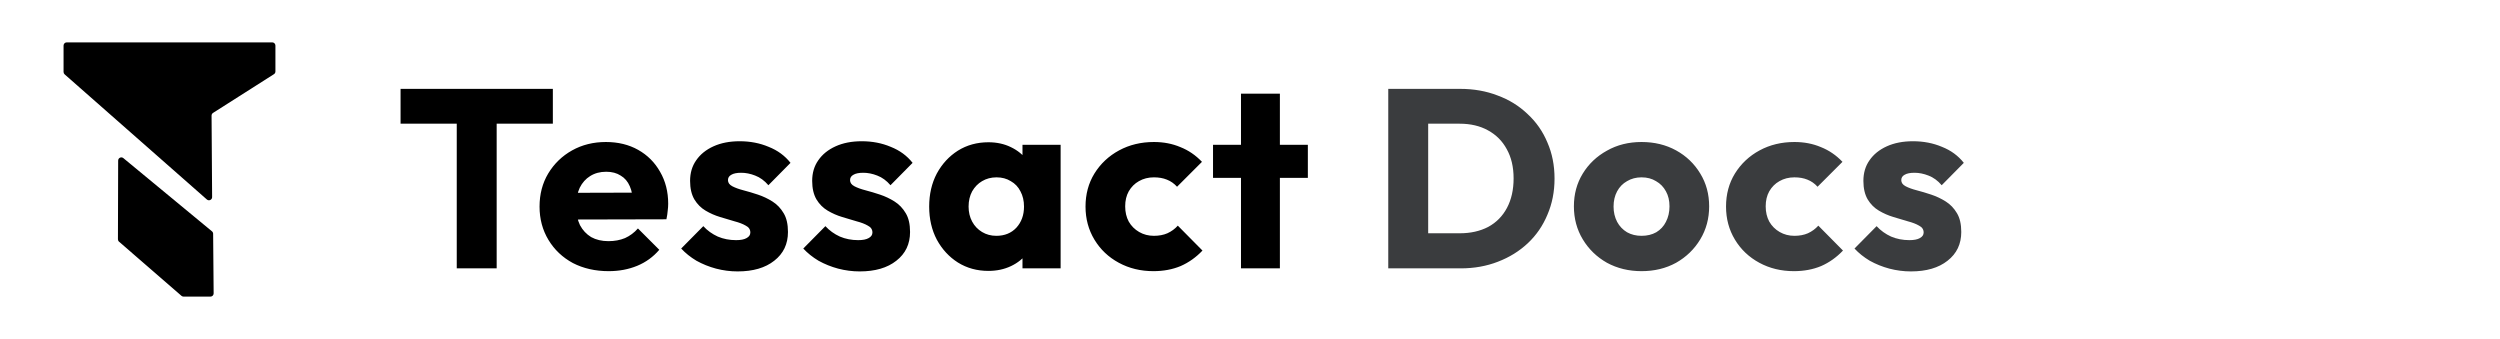
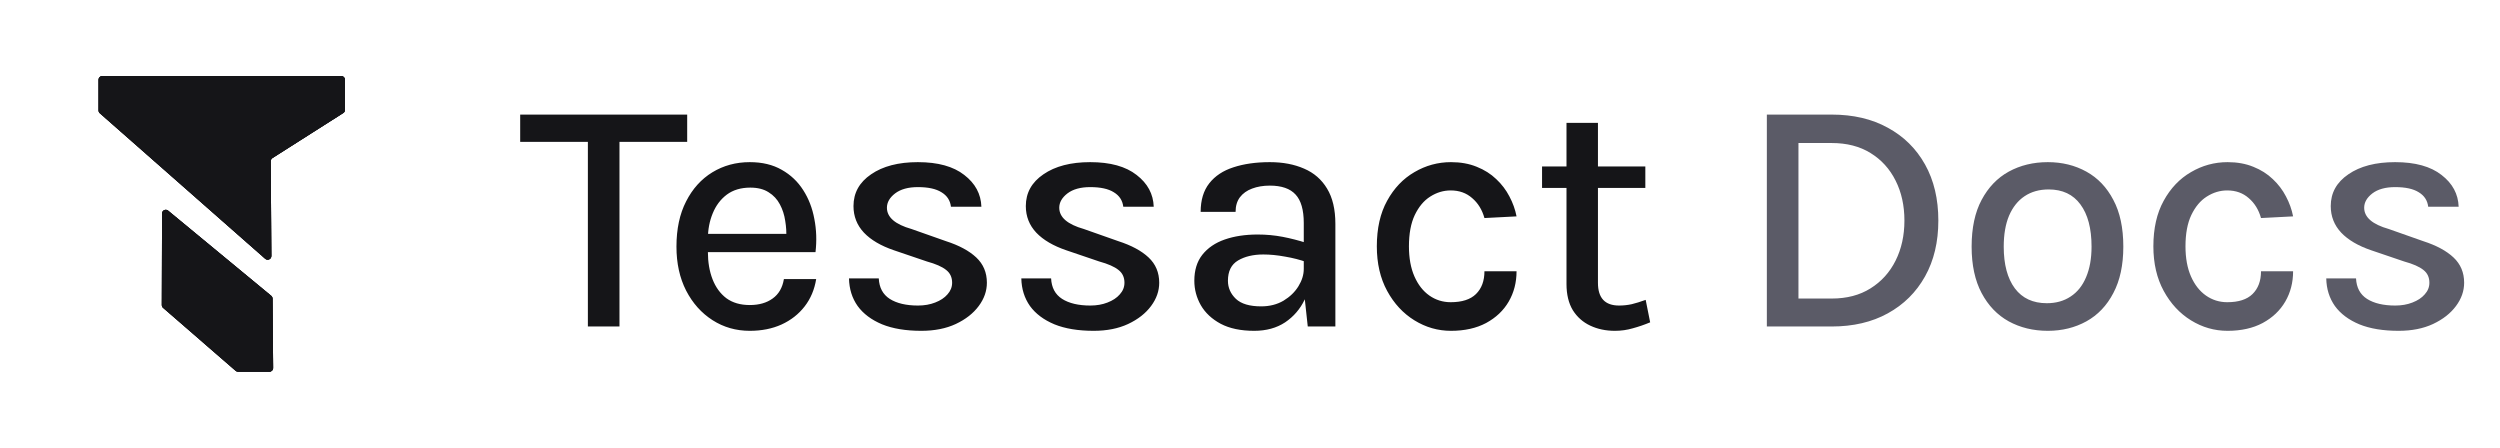
- <svg xmlns="http://www.w3.org/2000/svg" width="177" height="24" viewBox="0 0 177 24" fill="none">
-   <path d="M15.018 13.953C15.02 14.147 14.791 14.252 14.645 14.123L4.576 5.264C4.528 5.222 4.5 5.16 4.5 5.095V3.225C4.5 3.101 4.601 3 4.725 3L19.275 3C19.399 3 19.5 3.101 19.5 3.225V5.061C19.5 5.138 19.461 5.21 19.396 5.251L15.083 7.994C15.018 8.035 14.979 8.107 14.979 8.185L15.018 13.953Z" fill="black" />
-   <path d="M8.366 11.368C8.366 11.178 8.587 11.074 8.734 11.195L15.008 16.378C15.059 16.42 15.089 16.483 15.09 16.55L15.126 20.773C15.127 20.898 15.026 21 14.901 21H12.995C12.941 21 12.889 20.98 12.848 20.945L8.428 17.112C8.378 17.069 8.35 17.006 8.35 16.941L8.366 11.368Z" fill="black" />
-   <path d="M32.338 19V6.472H35.164V19H32.338ZM28.36 8.758V6.292H39.142V8.758H28.36ZM43.096 19.198C42.148 19.198 41.302 19.006 40.558 18.622C39.826 18.226 39.25 17.68 38.83 16.984C38.41 16.288 38.2 15.502 38.2 14.626C38.2 13.75 38.404 12.97 38.812 12.286C39.232 11.59 39.796 11.044 40.504 10.648C41.212 10.252 42.01 10.054 42.898 10.054C43.762 10.054 44.524 10.24 45.184 10.612C45.844 10.984 46.36 11.5 46.732 12.16C47.116 12.82 47.308 13.576 47.308 14.428C47.308 14.584 47.296 14.752 47.272 14.932C47.26 15.1 47.23 15.298 47.182 15.526L39.64 15.544V13.654L46.012 13.636L44.824 14.428C44.812 13.924 44.734 13.51 44.59 13.186C44.446 12.85 44.23 12.598 43.942 12.43C43.666 12.25 43.324 12.16 42.916 12.16C42.484 12.16 42.106 12.262 41.782 12.466C41.47 12.658 41.224 12.934 41.044 13.294C40.876 13.654 40.792 14.092 40.792 14.608C40.792 15.124 40.882 15.568 41.062 15.94C41.254 16.3 41.518 16.582 41.854 16.786C42.202 16.978 42.61 17.074 43.078 17.074C43.51 17.074 43.9 17.002 44.248 16.858C44.596 16.702 44.902 16.474 45.166 16.174L46.678 17.686C46.246 18.19 45.724 18.568 45.112 18.82C44.5 19.072 43.828 19.198 43.096 19.198ZM52.224 19.216C51.708 19.216 51.198 19.15 50.694 19.018C50.202 18.886 49.74 18.7 49.308 18.46C48.888 18.208 48.528 17.92 48.228 17.596L49.794 16.012C50.082 16.324 50.424 16.57 50.82 16.75C51.216 16.918 51.648 17.002 52.116 17.002C52.44 17.002 52.686 16.954 52.854 16.858C53.034 16.762 53.124 16.63 53.124 16.462C53.124 16.246 53.016 16.084 52.8 15.976C52.596 15.856 52.332 15.754 52.008 15.67C51.684 15.574 51.342 15.472 50.982 15.364C50.622 15.256 50.28 15.106 49.956 14.914C49.632 14.722 49.368 14.458 49.164 14.122C48.96 13.774 48.858 13.336 48.858 12.808C48.858 12.244 49.002 11.758 49.29 11.35C49.578 10.93 49.986 10.6 50.514 10.36C51.042 10.12 51.66 10 52.368 10C53.112 10 53.796 10.132 54.42 10.396C55.056 10.648 55.572 11.026 55.968 11.53L54.402 13.114C54.126 12.79 53.814 12.562 53.466 12.43C53.13 12.298 52.8 12.232 52.476 12.232C52.164 12.232 51.93 12.28 51.774 12.376C51.618 12.46 51.54 12.586 51.54 12.754C51.54 12.934 51.642 13.078 51.846 13.186C52.05 13.294 52.314 13.39 52.638 13.474C52.962 13.558 53.304 13.66 53.664 13.78C54.024 13.9 54.366 14.062 54.69 14.266C55.014 14.47 55.278 14.746 55.482 15.094C55.686 15.43 55.788 15.874 55.788 16.426C55.788 17.278 55.464 17.956 54.816 18.46C54.18 18.964 53.316 19.216 52.224 19.216ZM60.868 19.216C60.352 19.216 59.842 19.15 59.338 19.018C58.846 18.886 58.384 18.7 57.952 18.46C57.532 18.208 57.172 17.92 56.872 17.596L58.438 16.012C58.726 16.324 59.068 16.57 59.464 16.75C59.86 16.918 60.292 17.002 60.76 17.002C61.084 17.002 61.33 16.954 61.498 16.858C61.678 16.762 61.768 16.63 61.768 16.462C61.768 16.246 61.66 16.084 61.444 15.976C61.24 15.856 60.976 15.754 60.652 15.67C60.328 15.574 59.986 15.472 59.626 15.364C59.266 15.256 58.924 15.106 58.6 14.914C58.276 14.722 58.012 14.458 57.808 14.122C57.604 13.774 57.502 13.336 57.502 12.808C57.502 12.244 57.646 11.758 57.934 11.35C58.222 10.93 58.63 10.6 59.158 10.36C59.686 10.12 60.304 10 61.012 10C61.756 10 62.44 10.132 63.064 10.396C63.7 10.648 64.216 11.026 64.612 11.53L63.046 13.114C62.77 12.79 62.458 12.562 62.11 12.43C61.774 12.298 61.444 12.232 61.12 12.232C60.808 12.232 60.574 12.28 60.418 12.376C60.262 12.46 60.184 12.586 60.184 12.754C60.184 12.934 60.286 13.078 60.49 13.186C60.694 13.294 60.958 13.39 61.282 13.474C61.606 13.558 61.948 13.66 62.308 13.78C62.668 13.9 63.01 14.062 63.334 14.266C63.658 14.47 63.922 14.746 64.126 15.094C64.33 15.43 64.432 15.874 64.432 16.426C64.432 17.278 64.108 17.956 63.46 18.46C62.824 18.964 61.96 19.216 60.868 19.216ZM69.98 19.18C69.176 19.18 68.456 18.982 67.82 18.586C67.196 18.19 66.698 17.65 66.326 16.966C65.966 16.282 65.786 15.502 65.786 14.626C65.786 13.75 65.966 12.97 66.326 12.286C66.698 11.602 67.196 11.062 67.82 10.666C68.456 10.27 69.176 10.072 69.98 10.072C70.568 10.072 71.096 10.186 71.564 10.414C72.044 10.642 72.434 10.96 72.734 11.368C73.034 11.764 73.202 12.22 73.238 12.736V16.516C73.202 17.032 73.034 17.494 72.734 17.902C72.446 18.298 72.062 18.61 71.582 18.838C71.102 19.066 70.568 19.18 69.98 19.18ZM70.538 16.696C71.126 16.696 71.6 16.504 71.96 16.12C72.32 15.724 72.5 15.226 72.5 14.626C72.5 14.218 72.416 13.858 72.248 13.546C72.092 13.234 71.864 12.994 71.564 12.826C71.276 12.646 70.94 12.556 70.556 12.556C70.172 12.556 69.83 12.646 69.53 12.826C69.242 12.994 69.008 13.234 68.828 13.546C68.66 13.858 68.576 14.218 68.576 14.626C68.576 15.022 68.66 15.376 68.828 15.688C68.996 16 69.23 16.246 69.53 16.426C69.83 16.606 70.166 16.696 70.538 16.696ZM72.392 19V16.642L72.806 14.518L72.392 12.394V10.252H75.092V19H72.392ZM81.661 19.198C80.761 19.198 79.945 19 79.213 18.604C78.481 18.208 77.905 17.662 77.485 16.966C77.065 16.27 76.855 15.49 76.855 14.626C76.855 13.75 77.065 12.97 77.485 12.286C77.917 11.59 78.499 11.044 79.231 10.648C79.963 10.252 80.785 10.054 81.697 10.054C82.381 10.054 83.005 10.174 83.569 10.414C84.145 10.642 84.655 10.99 85.099 11.458L83.335 13.222C83.131 12.994 82.891 12.826 82.615 12.718C82.351 12.61 82.045 12.556 81.697 12.556C81.301 12.556 80.947 12.646 80.635 12.826C80.335 12.994 80.095 13.234 79.915 13.546C79.747 13.846 79.663 14.2 79.663 14.608C79.663 15.016 79.747 15.376 79.915 15.688C80.095 16 80.341 16.246 80.653 16.426C80.965 16.606 81.313 16.696 81.697 16.696C82.057 16.696 82.375 16.636 82.651 16.516C82.939 16.384 83.185 16.204 83.389 15.976L85.135 17.74C84.679 18.22 84.163 18.586 83.587 18.838C83.011 19.078 82.369 19.198 81.661 19.198ZM87.862 19V6.634H90.616V19H87.862ZM85.882 12.592V10.252H92.596V12.592H85.882Z" fill="black" />
-   <path d="M100.197 19V16.516H103.347C104.115 16.516 104.787 16.366 105.363 16.066C105.939 15.754 106.383 15.304 106.695 14.716C107.007 14.128 107.163 13.432 107.163 12.628C107.163 11.824 107.001 11.134 106.677 10.558C106.365 9.982 105.921 9.538 105.345 9.226C104.781 8.914 104.115 8.758 103.347 8.758H100.107V6.292H103.383C104.343 6.292 105.225 6.448 106.029 6.76C106.845 7.06 107.553 7.498 108.153 8.074C108.765 8.638 109.233 9.31 109.557 10.09C109.893 10.858 110.061 11.71 110.061 12.646C110.061 13.57 109.893 14.422 109.557 15.202C109.233 15.982 108.771 16.654 108.171 17.218C107.571 17.782 106.863 18.22 106.047 18.532C105.243 18.844 104.367 19 103.419 19H100.197ZM98.289 19V6.292H101.115V19H98.289ZM116.22 19.198C115.32 19.198 114.504 19 113.772 18.604C113.052 18.196 112.482 17.644 112.062 16.948C111.642 16.252 111.432 15.472 111.432 14.608C111.432 13.744 111.642 12.97 112.062 12.286C112.482 11.602 113.052 11.062 113.772 10.666C114.492 10.258 115.308 10.054 116.22 10.054C117.132 10.054 117.948 10.252 118.668 10.648C119.388 11.044 119.958 11.59 120.378 12.286C120.798 12.97 121.008 13.744 121.008 14.608C121.008 15.472 120.798 16.252 120.378 16.948C119.958 17.644 119.388 18.196 118.668 18.604C117.948 19 117.132 19.198 116.22 19.198ZM116.22 16.696C116.616 16.696 116.964 16.612 117.264 16.444C117.564 16.264 117.792 16.018 117.948 15.706C118.116 15.382 118.2 15.016 118.2 14.608C118.2 14.2 118.116 13.846 117.948 13.546C117.78 13.234 117.546 12.994 117.246 12.826C116.958 12.646 116.616 12.556 116.22 12.556C115.836 12.556 115.494 12.646 115.194 12.826C114.894 12.994 114.66 13.234 114.492 13.546C114.324 13.858 114.24 14.218 114.24 14.626C114.24 15.022 114.324 15.382 114.492 15.706C114.66 16.018 114.894 16.264 115.194 16.444C115.494 16.612 115.836 16.696 116.22 16.696ZM127.009 19.198C126.109 19.198 125.293 19 124.561 18.604C123.829 18.208 123.253 17.662 122.833 16.966C122.413 16.27 122.203 15.49 122.203 14.626C122.203 13.75 122.413 12.97 122.833 12.286C123.265 11.59 123.847 11.044 124.579 10.648C125.311 10.252 126.133 10.054 127.045 10.054C127.729 10.054 128.353 10.174 128.917 10.414C129.493 10.642 130.003 10.99 130.447 11.458L128.683 13.222C128.479 12.994 128.239 12.826 127.963 12.718C127.699 12.61 127.393 12.556 127.045 12.556C126.649 12.556 126.295 12.646 125.983 12.826C125.683 12.994 125.443 13.234 125.263 13.546C125.095 13.846 125.011 14.2 125.011 14.608C125.011 15.016 125.095 15.376 125.263 15.688C125.443 16 125.689 16.246 126.001 16.426C126.313 16.606 126.661 16.696 127.045 16.696C127.405 16.696 127.723 16.636 127.999 16.516C128.287 16.384 128.533 16.204 128.737 15.976L130.483 17.74C130.027 18.22 129.511 18.586 128.935 18.838C128.359 19.078 127.717 19.198 127.009 19.198ZM135.294 19.216C134.778 19.216 134.268 19.15 133.764 19.018C133.272 18.886 132.81 18.7 132.378 18.46C131.958 18.208 131.598 17.92 131.298 17.596L132.864 16.012C133.152 16.324 133.494 16.57 133.89 16.75C134.286 16.918 134.718 17.002 135.186 17.002C135.51 17.002 135.756 16.954 135.924 16.858C136.104 16.762 136.194 16.63 136.194 16.462C136.194 16.246 136.086 16.084 135.87 15.976C135.666 15.856 135.402 15.754 135.078 15.67C134.754 15.574 134.412 15.472 134.052 15.364C133.692 15.256 133.35 15.106 133.026 14.914C132.702 14.722 132.438 14.458 132.234 14.122C132.03 13.774 131.928 13.336 131.928 12.808C131.928 12.244 132.072 11.758 132.36 11.35C132.648 10.93 133.056 10.6 133.584 10.36C134.112 10.12 134.73 10 135.438 10C136.182 10 136.866 10.132 137.49 10.396C138.126 10.648 138.642 11.026 139.038 11.53L137.472 13.114C137.196 12.79 136.884 12.562 136.536 12.43C136.2 12.298 135.87 12.232 135.546 12.232C135.234 12.232 135 12.28 134.844 12.376C134.688 12.46 134.61 12.586 134.61 12.754C134.61 12.934 134.712 13.078 134.916 13.186C135.12 13.294 135.384 13.39 135.708 13.474C136.032 13.558 136.374 13.66 136.734 13.78C137.094 13.9 137.436 14.062 137.76 14.266C138.084 14.47 138.348 14.746 138.552 15.094C138.756 15.43 138.858 15.874 138.858 16.426C138.858 17.278 138.534 17.956 137.886 18.46C137.25 18.964 136.386 19.216 135.294 19.216Z" fill="#3A3C3E" />
+ <svg xmlns="http://www.w3.org/2000/svg" width="134" height="24" viewBox="0 0 134 24" fill="none">
+   <path d="M14.545 13.72C14.546 13.891 14.345 13.983 14.216 13.87L5.35 6.069C5.308 6.031 5.283 5.977 5.283 5.92V4.273C5.283 4.164 5.372 4.075 5.481 4.075L18.293 4.075C18.403 4.075 18.491 4.164 18.491 4.274V5.89C18.491 5.958 18.457 6.021 18.4 6.057L14.602 8.472C14.545 8.509 14.51 8.572 14.511 8.641L14.545 13.72Z" fill="#151518" />
+   <path d="M14.545 13.72C14.546 13.891 14.345 13.983 14.216 13.87L5.35 6.069C5.308 6.031 5.283 5.977 5.283 5.92V4.273C5.283 4.164 5.372 4.075 5.481 4.075L18.293 4.075C18.403 4.075 18.491 4.164 18.491 4.274V5.89C18.491 5.958 18.457 6.021 18.4 6.057L14.602 8.472C14.545 8.509 14.51 8.572 14.511 8.641L14.545 13.72Z" fill="#151518" />
+   <path d="M14.545 13.72C14.546 13.891 14.345 13.983 14.216 13.87L5.35 6.069C5.308 6.031 5.283 5.977 5.283 5.92V4.273C5.283 4.164 5.372 4.075 5.481 4.075L18.293 4.075C18.403 4.075 18.491 4.164 18.491 4.274V5.89C18.491 5.958 18.457 6.021 18.4 6.057L14.602 8.472C14.545 8.509 14.51 8.572 14.511 8.641L14.545 13.72Z" fill="#151518" />
+   <path d="M8.687 11.443C8.688 11.276 8.882 11.184 9.011 11.291L14.536 15.855C14.581 15.892 14.607 15.948 14.608 16.006L14.64 19.725C14.641 19.835 14.552 19.925 14.441 19.925H12.764C12.716 19.925 12.67 19.908 12.634 19.877L8.742 16.501C8.698 16.463 8.673 16.408 8.673 16.351L8.687 11.443Z" fill="#151518" />
+   <path d="M8.687 11.443C8.688 11.276 8.882 11.184 9.011 11.291L14.536 15.855C14.581 15.892 14.607 15.948 14.608 16.006L14.64 19.725C14.641 19.835 14.552 19.925 14.441 19.925H12.764C12.716 19.925 12.67 19.908 12.634 19.877L8.742 16.501C8.698 16.463 8.673 16.408 8.673 16.351L8.687 11.443Z" fill="#151518" />
+   <path d="M8.687 11.443C8.688 11.276 8.882 11.184 9.011 11.291L14.536 15.855C14.581 15.892 14.607 15.948 14.608 16.006L14.64 19.725C14.641 19.835 14.552 19.925 14.441 19.925H12.764C12.716 19.925 12.67 19.908 12.634 19.877L8.742 16.501C8.698 16.463 8.673 16.408 8.673 16.351L8.687 11.443Z" fill="#151518" />
+   <path d="M27.882 7.604V6.142H36.833V7.604H32.821L33.204 7.211V17.5H31.51V7.211L31.885 7.604H27.882ZM40.189 17.732C39.452 17.732 38.787 17.542 38.192 17.161C37.598 16.781 37.125 16.252 36.775 15.574C36.43 14.897 36.258 14.112 36.258 13.22C36.258 12.275 36.43 11.467 36.775 10.796C37.119 10.118 37.589 9.598 38.183 9.235C38.778 8.873 39.446 8.691 40.189 8.691C40.855 8.691 41.426 8.828 41.901 9.102C42.377 9.369 42.76 9.732 43.051 10.189C43.342 10.641 43.542 11.155 43.648 11.732C43.761 12.308 43.782 12.903 43.711 13.515H37.613V12.534H42.552L42.142 12.802C42.16 12.481 42.142 12.16 42.088 11.839C42.041 11.518 41.946 11.223 41.803 10.956C41.66 10.683 41.458 10.466 41.197 10.305C40.941 10.139 40.614 10.056 40.216 10.056C39.717 10.056 39.298 10.18 38.959 10.43C38.626 10.68 38.373 11.015 38.201 11.437C38.029 11.854 37.943 12.311 37.943 12.81V13.497C37.943 14.05 38.026 14.54 38.192 14.968C38.359 15.396 38.605 15.735 38.932 15.984C39.265 16.228 39.684 16.35 40.189 16.35C40.683 16.35 41.09 16.234 41.411 16.002C41.738 15.77 41.94 15.423 42.017 14.959H43.747C43.657 15.518 43.452 16.005 43.131 16.421C42.81 16.837 42.397 17.161 41.892 17.393C41.393 17.619 40.825 17.732 40.189 17.732ZM49.384 17.732C48.552 17.732 47.851 17.616 47.28 17.384C46.71 17.146 46.273 16.819 45.97 16.403C45.672 15.981 45.518 15.488 45.506 14.923H47.102C47.126 15.417 47.322 15.782 47.69 16.02C48.065 16.258 48.57 16.377 49.206 16.377C49.545 16.377 49.851 16.323 50.124 16.216C50.404 16.109 50.624 15.964 50.784 15.779C50.95 15.595 51.034 15.387 51.034 15.155C51.034 14.864 50.927 14.635 50.713 14.469C50.499 14.296 50.154 14.145 49.679 14.014L47.922 13.417C47.221 13.179 46.683 12.864 46.309 12.472C45.934 12.073 45.747 11.598 45.747 11.045C45.747 10.338 46.062 9.77 46.692 9.342C47.322 8.908 48.157 8.691 49.197 8.691C50.273 8.691 51.102 8.92 51.685 9.378C52.273 9.83 52.579 10.397 52.603 11.081H50.971C50.93 10.742 50.76 10.483 50.463 10.305C50.172 10.121 49.75 10.029 49.197 10.029C48.68 10.029 48.273 10.142 47.976 10.368C47.684 10.593 47.539 10.849 47.539 11.134C47.539 11.646 47.979 12.026 48.858 12.275L50.704 12.926C51.405 13.152 51.946 13.443 52.327 13.8C52.707 14.157 52.897 14.608 52.897 15.155C52.897 15.595 52.752 16.011 52.46 16.403C52.169 16.796 51.759 17.117 51.23 17.366C50.707 17.61 50.092 17.732 49.384 17.732ZM58.621 17.732C57.789 17.732 57.088 17.616 56.517 17.384C55.947 17.146 55.51 16.819 55.207 16.403C54.91 15.981 54.755 15.488 54.743 14.923H56.339C56.363 15.417 56.559 15.782 56.928 16.02C57.302 16.258 57.807 16.377 58.443 16.377C58.782 16.377 59.088 16.323 59.361 16.216C59.641 16.109 59.861 15.964 60.021 15.779C60.188 15.595 60.271 15.387 60.271 15.155C60.271 14.864 60.164 14.635 59.95 14.469C59.736 14.296 59.391 14.145 58.916 14.014L57.159 13.417C56.458 13.179 55.92 12.864 55.546 12.472C55.171 12.073 54.984 11.598 54.984 11.045C54.984 10.338 55.299 9.77 55.929 9.342C56.559 8.908 57.394 8.691 58.434 8.691C59.51 8.691 60.339 8.92 60.922 9.378C61.51 9.83 61.816 10.397 61.84 11.081H60.208C60.167 10.742 59.997 10.483 59.7 10.305C59.409 10.121 58.987 10.029 58.434 10.029C57.917 10.029 57.51 10.142 57.213 10.368C56.922 10.593 56.776 10.849 56.776 11.134C56.776 11.646 57.216 12.026 58.095 12.275L59.941 12.926C60.642 13.152 61.183 13.443 61.564 13.8C61.944 14.157 62.134 14.608 62.134 15.155C62.134 15.595 61.989 16.011 61.697 16.403C61.406 16.796 60.996 17.117 60.467 17.366C59.944 17.61 59.329 17.732 58.621 17.732ZM70.096 17.5L69.882 15.53V11.954C69.882 11.253 69.737 10.745 69.445 10.43C69.154 10.109 68.694 9.949 68.064 9.949C67.707 9.949 67.389 10.002 67.11 10.109C66.836 10.21 66.619 10.365 66.459 10.573C66.304 10.781 66.227 11.042 66.227 11.357H64.355C64.355 10.727 64.509 10.216 64.818 9.824C65.127 9.431 65.558 9.146 66.111 8.968C66.67 8.784 67.321 8.691 68.064 8.691C68.759 8.691 69.371 8.807 69.9 9.039C70.429 9.265 70.839 9.622 71.131 10.109C71.428 10.596 71.576 11.226 71.576 11.999V17.5H70.096ZM67.226 17.732C66.506 17.732 65.909 17.607 65.433 17.357C64.958 17.102 64.601 16.769 64.364 16.359C64.132 15.949 64.016 15.512 64.016 15.048C64.016 14.484 64.159 14.02 64.444 13.657C64.735 13.289 65.136 13.015 65.647 12.837C66.159 12.659 66.747 12.57 67.413 12.57C67.87 12.57 68.316 12.611 68.75 12.694C69.184 12.778 69.612 12.888 70.034 13.024V14.05C69.689 13.925 69.306 13.827 68.884 13.755C68.468 13.678 68.079 13.64 67.716 13.64C67.175 13.64 66.723 13.747 66.361 13.96C65.998 14.175 65.817 14.537 65.817 15.048C65.817 15.423 65.96 15.747 66.245 16.02C66.53 16.288 66.982 16.421 67.6 16.421C68.052 16.421 68.45 16.32 68.795 16.118C69.139 15.91 69.407 15.652 69.597 15.342C69.787 15.033 69.882 14.724 69.882 14.415H70.293C70.293 15.01 70.171 15.559 69.927 16.065C69.689 16.564 69.341 16.968 68.884 17.277C68.426 17.58 67.873 17.732 67.226 17.732ZM77.774 17.732C77.073 17.732 76.419 17.545 75.813 17.17C75.207 16.796 74.719 16.27 74.351 15.592C73.982 14.915 73.798 14.118 73.798 13.203C73.798 12.24 73.982 11.425 74.351 10.76C74.719 10.088 75.207 9.577 75.813 9.226C76.419 8.87 77.073 8.691 77.774 8.691C78.291 8.691 78.752 8.775 79.156 8.941C79.56 9.102 79.908 9.321 80.199 9.601C80.491 9.874 80.725 10.183 80.904 10.528C81.088 10.873 81.216 11.229 81.287 11.598L79.566 11.687C79.442 11.241 79.222 10.885 78.907 10.617C78.598 10.344 78.214 10.207 77.757 10.207C77.37 10.207 77.005 10.317 76.66 10.537C76.321 10.751 76.045 11.081 75.831 11.527C75.623 11.966 75.519 12.525 75.519 13.203C75.519 13.833 75.617 14.371 75.813 14.816C76.009 15.262 76.276 15.604 76.615 15.842C76.954 16.079 77.335 16.198 77.757 16.198C78.363 16.198 78.814 16.053 79.112 15.761C79.415 15.464 79.566 15.057 79.566 14.54H81.287C81.287 15.14 81.147 15.681 80.868 16.163C80.589 16.644 80.184 17.027 79.656 17.313C79.132 17.592 78.505 17.732 77.774 17.732ZM86.559 17.732C86.072 17.732 85.632 17.64 85.239 17.455C84.847 17.271 84.535 16.995 84.303 16.626C84.077 16.252 83.964 15.782 83.964 15.218V6.587H85.65V15.164C85.65 15.973 86.027 16.377 86.782 16.377C87.014 16.377 87.239 16.353 87.459 16.305C87.679 16.252 87.929 16.175 88.208 16.073L88.449 17.277C88.134 17.408 87.822 17.515 87.513 17.598C87.21 17.687 86.892 17.732 86.559 17.732ZM82.654 10.073V8.923H88.19V10.073H82.654Z" fill="#151518" />
+   <path d="M94.703 6.142H98.18C99.334 6.142 100.335 6.376 101.185 6.846C102.041 7.31 102.707 7.966 103.182 8.816C103.658 9.666 103.895 10.668 103.895 11.821C103.895 12.968 103.658 13.966 103.182 14.816C102.707 15.666 102.041 16.326 101.185 16.796C100.335 17.265 99.334 17.5 98.18 17.5H94.703V6.142ZM96.397 7.666V16.002H98.18C98.989 16.002 99.681 15.821 100.258 15.458C100.84 15.096 101.289 14.6 101.604 13.969C101.919 13.339 102.077 12.623 102.077 11.821C102.077 11.018 101.919 10.305 101.604 9.681C101.289 9.051 100.84 8.558 100.258 8.201C99.681 7.844 98.989 7.666 98.18 7.666H96.397ZM109.763 17.732C108.984 17.732 108.286 17.562 107.667 17.224C107.055 16.885 106.571 16.38 106.214 15.708C105.858 15.036 105.679 14.207 105.679 13.22C105.679 12.216 105.858 11.381 106.214 10.715C106.571 10.044 107.055 9.538 107.667 9.2C108.286 8.861 108.984 8.691 109.763 8.691C110.529 8.691 111.219 8.861 111.831 9.2C112.443 9.538 112.925 10.044 113.275 10.715C113.632 11.381 113.81 12.216 113.81 13.22C113.81 14.207 113.632 15.036 113.275 15.708C112.925 16.38 112.443 16.885 111.831 17.224C111.219 17.562 110.529 17.732 109.763 17.732ZM109.709 16.252C110.202 16.252 110.627 16.133 110.984 15.895C111.347 15.658 111.623 15.313 111.813 14.861C112.009 14.403 112.107 13.857 112.107 13.22C112.107 12.246 111.908 11.491 111.51 10.956C111.118 10.421 110.55 10.154 109.807 10.154C109.308 10.154 108.877 10.275 108.514 10.519C108.158 10.757 107.881 11.105 107.685 11.562C107.495 12.014 107.4 12.567 107.4 13.22C107.4 14.178 107.599 14.923 107.997 15.458C108.395 15.987 108.966 16.252 109.709 16.252ZM119.398 17.732C118.696 17.732 118.042 17.545 117.436 17.17C116.83 16.796 116.343 16.27 115.974 15.592C115.606 14.915 115.421 14.118 115.421 13.203C115.421 12.24 115.606 11.425 115.974 10.76C116.343 10.088 116.83 9.577 117.436 9.226C118.042 8.87 118.696 8.691 119.398 8.691C119.915 8.691 120.375 8.775 120.78 8.941C121.184 9.102 121.531 9.321 121.823 9.601C122.114 9.874 122.349 10.183 122.527 10.528C122.711 10.873 122.839 11.229 122.91 11.598L121.19 11.687C121.065 11.241 120.845 10.885 120.53 10.617C120.221 10.344 119.837 10.207 119.38 10.207C118.993 10.207 118.628 10.317 118.283 10.537C117.944 10.751 117.668 11.081 117.454 11.527C117.246 11.966 117.142 12.525 117.142 13.203C117.142 13.833 117.24 14.371 117.436 14.816C117.632 15.262 117.9 15.604 118.239 15.842C118.577 16.079 118.958 16.198 119.38 16.198C119.986 16.198 120.438 16.053 120.735 15.761C121.038 15.464 121.19 15.057 121.19 14.54H122.91C122.91 15.14 122.771 15.681 122.491 16.163C122.212 16.644 121.808 17.027 121.279 17.313C120.756 17.592 120.129 17.732 119.398 17.732ZM128.565 17.732C127.733 17.732 127.032 17.616 126.461 17.384C125.891 17.146 125.454 16.819 125.151 16.403C124.854 15.981 124.699 15.488 124.687 14.923H126.283C126.307 15.417 126.503 15.782 126.872 16.02C127.246 16.258 127.751 16.377 128.387 16.377C128.726 16.377 129.032 16.323 129.305 16.216C129.585 16.109 129.805 15.964 129.965 15.779C130.132 15.595 130.215 15.387 130.215 15.155C130.215 14.864 130.108 14.635 129.894 14.469C129.68 14.296 129.335 14.145 128.86 14.014L127.103 13.417C126.402 13.179 125.864 12.864 125.49 12.472C125.115 12.073 124.928 11.598 124.928 11.045C124.928 10.338 125.243 9.77 125.873 9.342C126.503 8.908 127.338 8.691 128.378 8.691C129.454 8.691 130.283 8.92 130.866 9.378C131.454 9.83 131.76 10.397 131.784 11.081H130.152C130.111 10.742 129.941 10.483 129.644 10.305C129.353 10.121 128.931 10.029 128.378 10.029C127.861 10.029 127.454 10.142 127.157 10.368C126.866 10.593 126.72 10.849 126.72 11.134C126.72 11.646 127.16 12.026 128.039 12.275L129.885 12.926C130.586 13.152 131.127 13.443 131.508 13.8C131.888 14.157 132.078 14.608 132.078 15.155C132.078 15.595 131.933 16.011 131.641 16.403C131.35 16.796 130.94 17.117 130.411 17.366C129.888 17.61 129.273 17.732 128.565 17.732Z" fill="#5B5B67" />
</svg>
